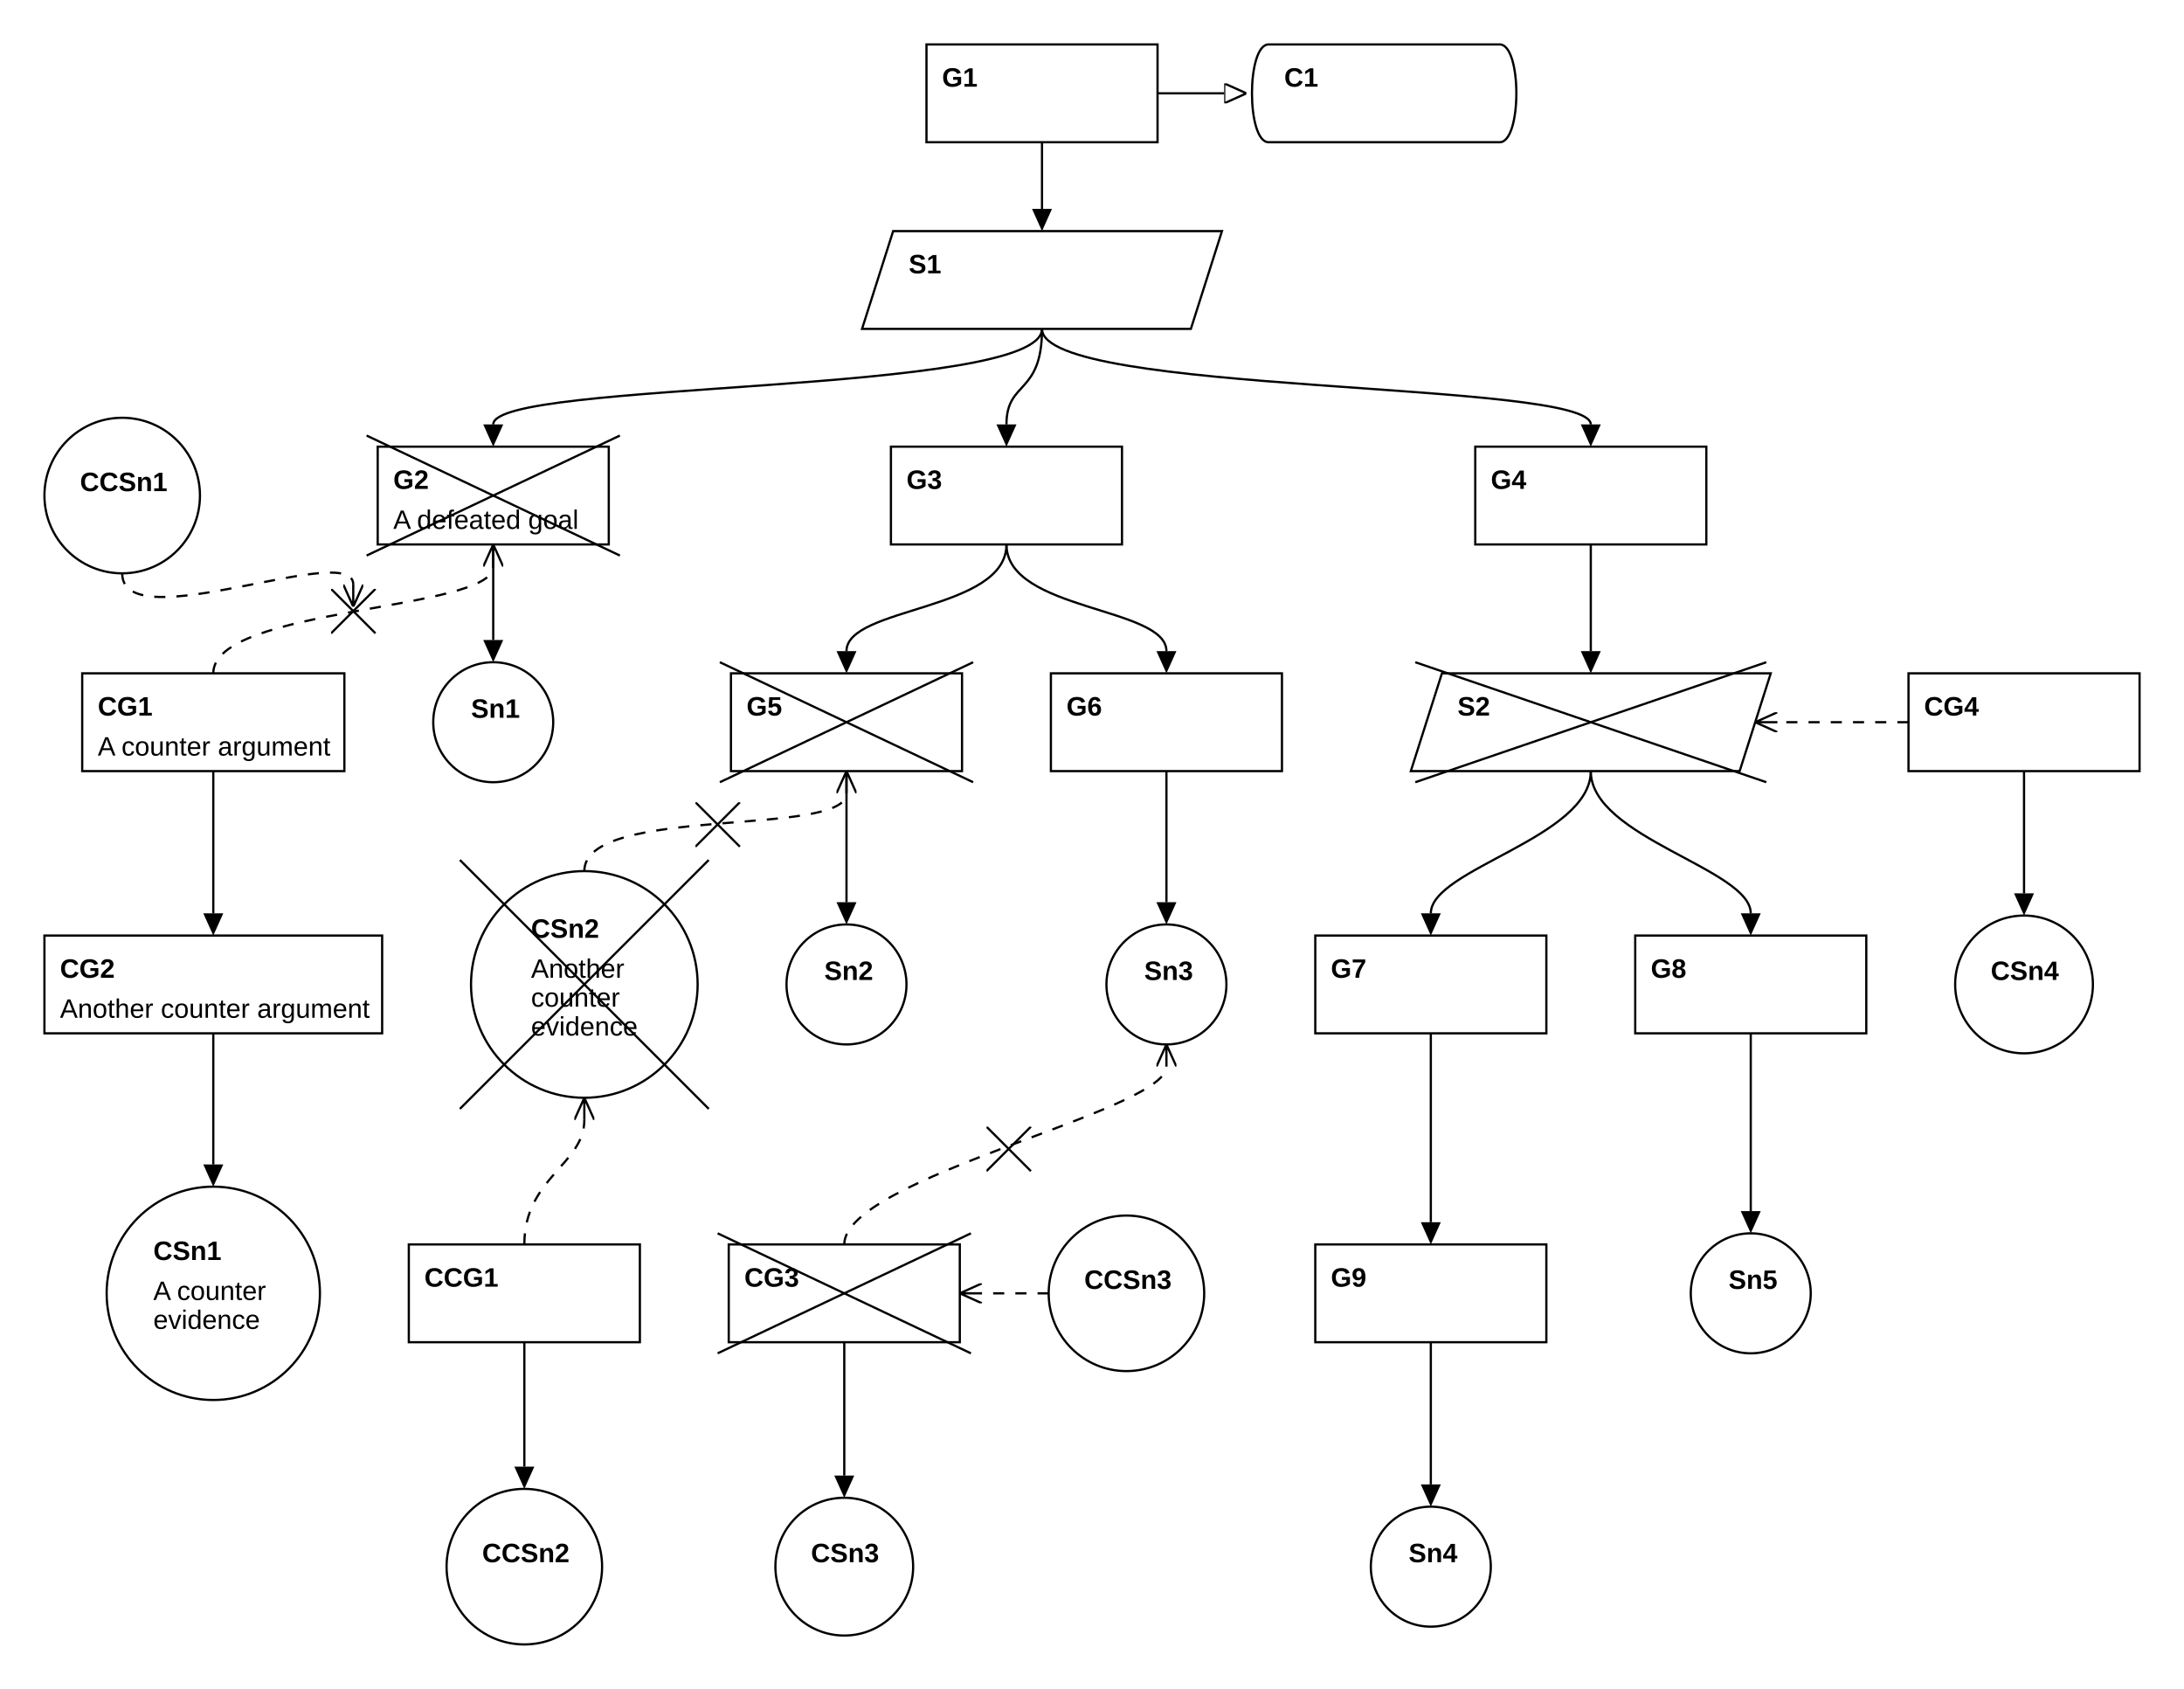
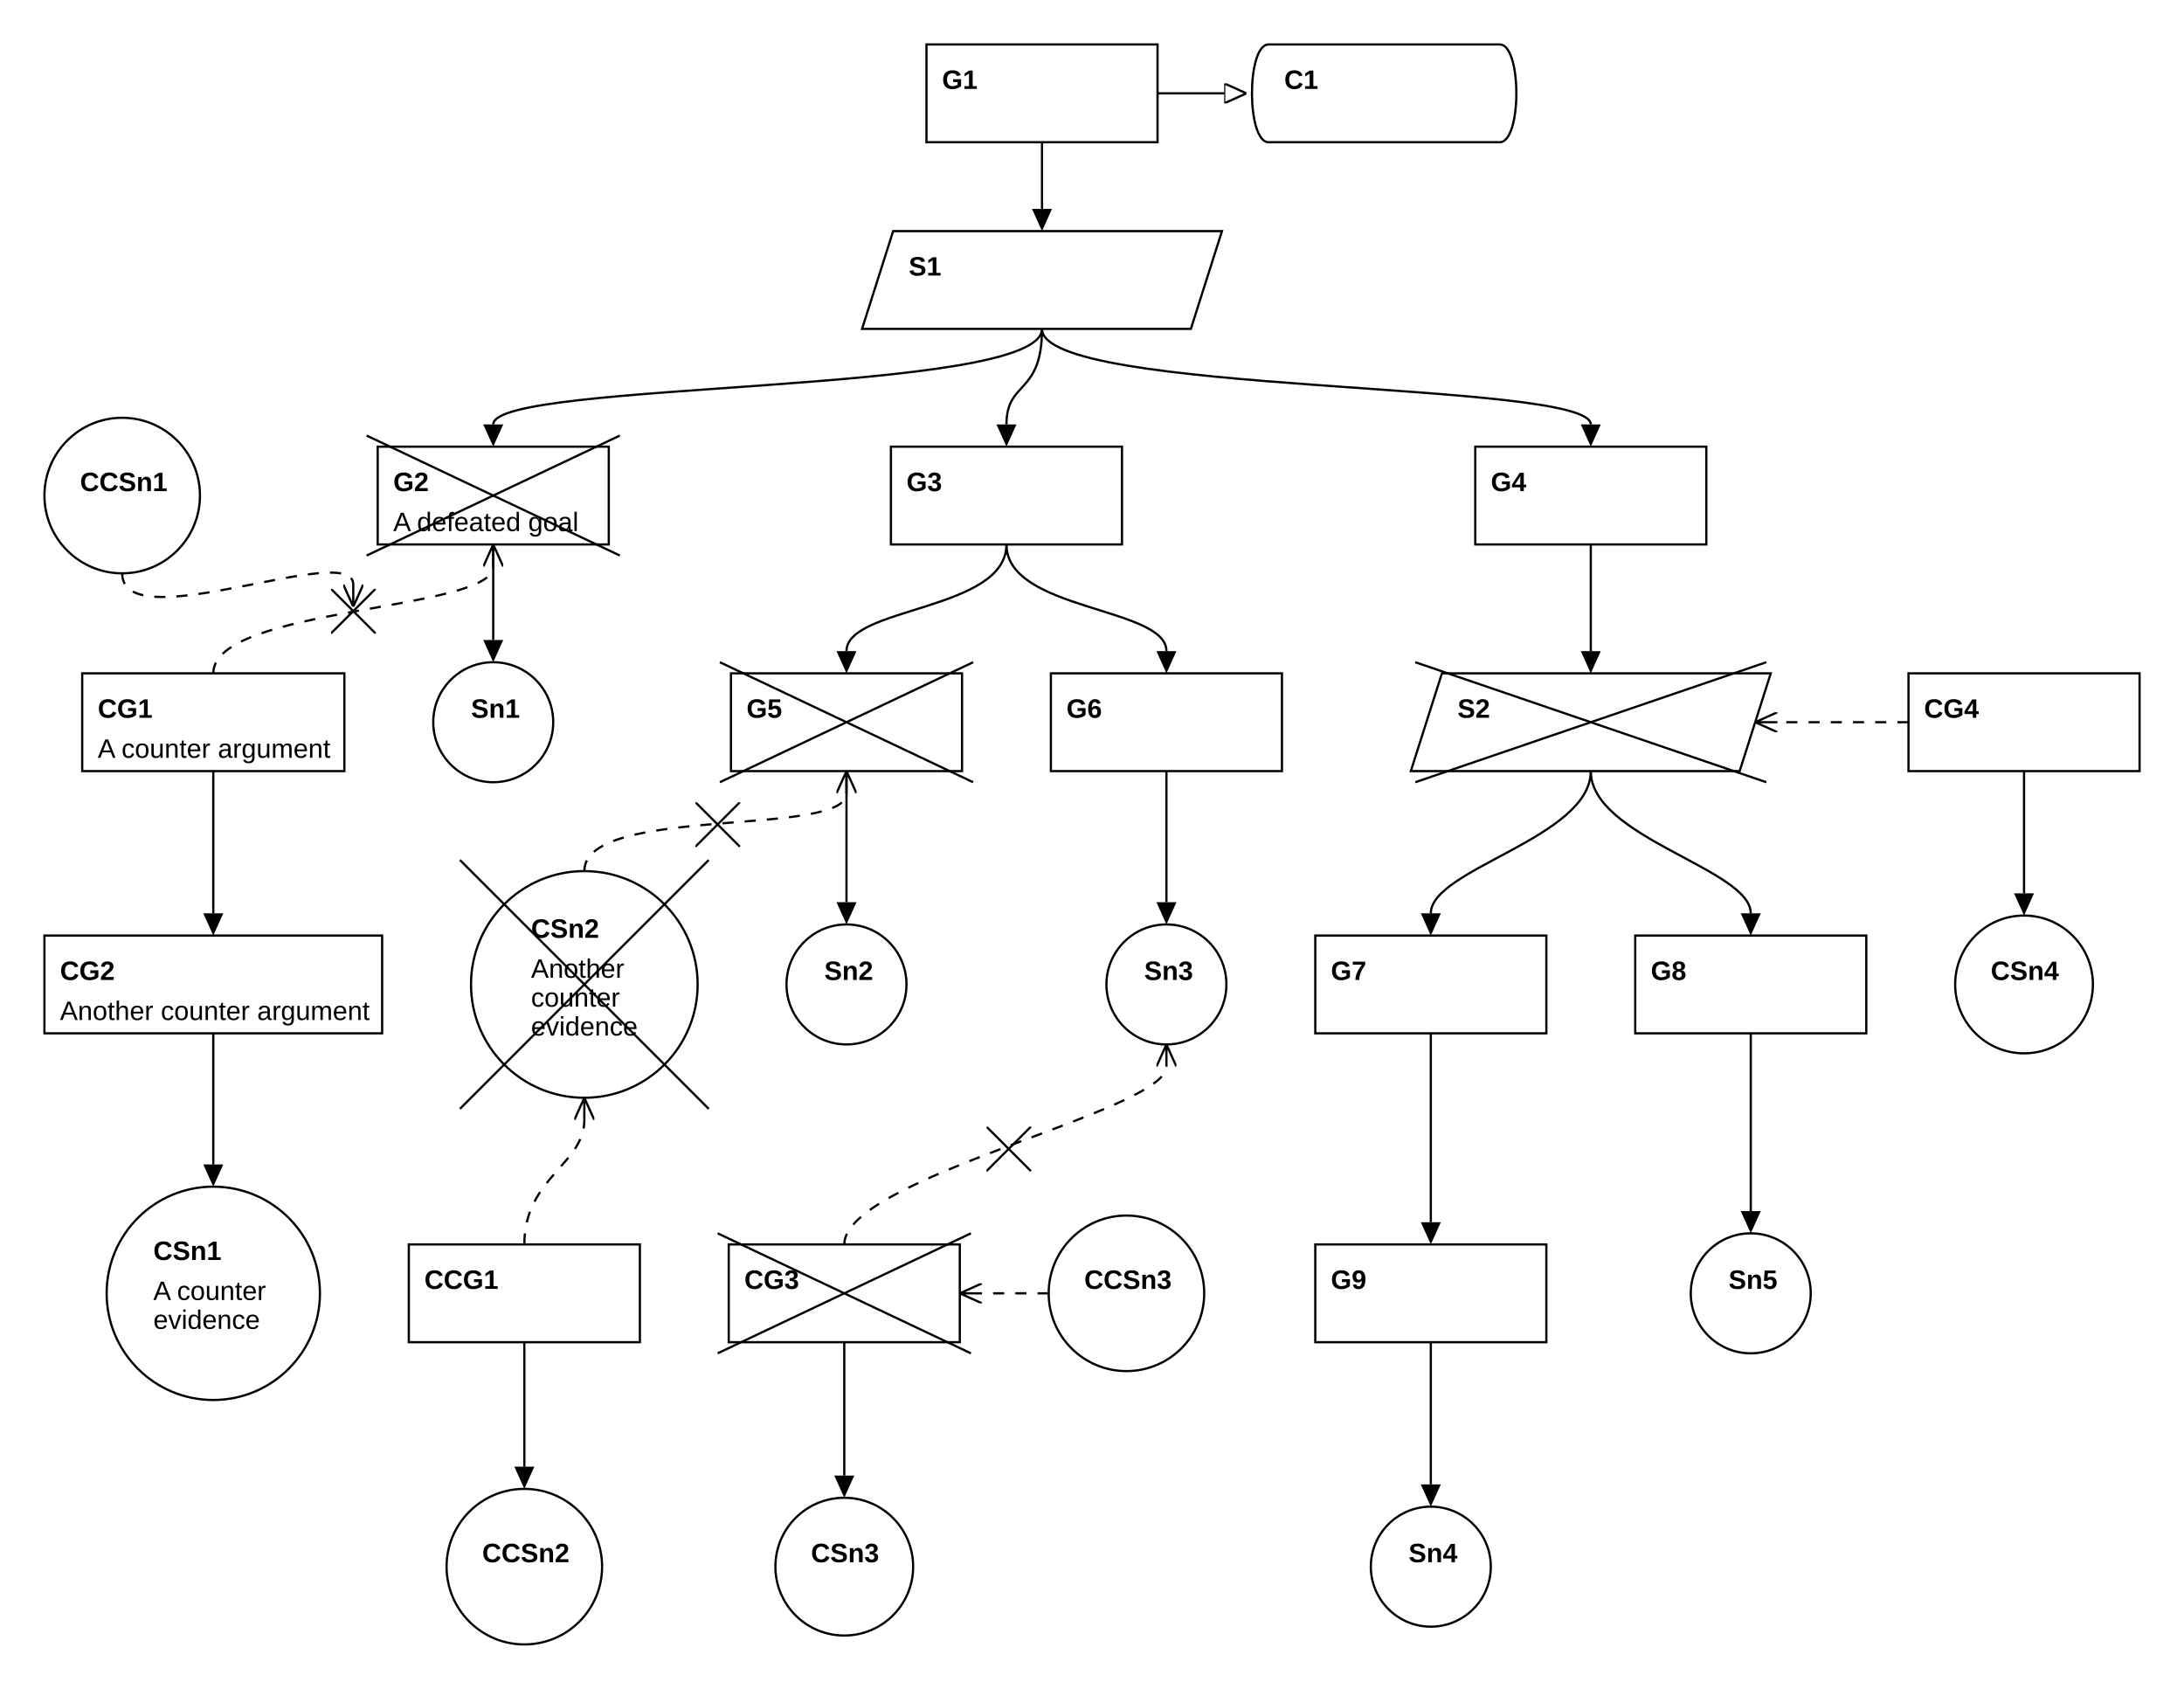
<svg xmlns="http://www.w3.org/2000/svg" class="gsndiagram" viewBox="0 0 983 760">
  <defs>
    <marker id="supportedby_arrow" markerHeight="9" markerUnits="userSpaceOnUse" markerWidth="10" orient="auto-start-reverse" refX="0" refY="4.5">
      <polyline fill="black" points="0 0, 10 4.5, 0 9" />
    </marker>
    <marker id="incontextof_arrow" markerHeight="9" markerUnits="userSpaceOnUse" markerWidth="10" orient="auto-start-reverse" refX="0" refY="4.5">
      <polyline fill-opacity="0" points="0 0, 10 4.5, 0 9, 0 0" stroke="black" stroke-width="1" />
    </marker>
    <marker id="challenges_arrow" markerHeight="9" markerUnits="userSpaceOnUse" markerWidth="10" orient="auto-start-reverse" refX="0" refY="4.5">
      <polyline fill-opacity="0" points="0 0, 10 4.5, 0 4.5, 10 4.5, 0 9" stroke="black" stroke-dasharray="100" stroke-width="1" />
    </marker>
    <symbol height="20" id="defeated_cross" width="20">
      <path d="M0,0 L20,20 M0,20 L20,0" stroke="black" stroke-width="1" />
    </symbol>
  </defs>
  <g class="gsn_module_examples_dialectic_second_gsn_yaml gsnelem gsngoal" id="node_g1">
    <path class="border" d="M417,20 L521,20 L521,64 L417,64 z" fill-opacity="0" stroke="black" stroke-width="1" />
-     <text font-family="Arial" font-size="12" font-weight="bold" x="424" y="39">G1</text>
+     <text font-family="Liberation Sans, Arial, sans-serif" font-size="12px" font-weight="bold" x="424" y="40">G1</text>
  </g>
  <g class="gsn_module_examples_dialectic_second_gsn_yaml gsnelem gsnctxt" id="node_c1">
    <path class="border" d="M571,20 L675,20 C685,20,685,64,675,64 L571,64 C561,64,561,20,571,20" fill-opacity="0" stroke="black" stroke-width="1" />
-     <text font-family="Arial" font-size="12" font-weight="bold" x="578" y="39">C1</text>
+     <text font-family="Liberation Sans, Arial, sans-serif" font-size="12px" font-weight="bold" x="578" y="40">C1</text>
  </g>
  <g class="gsn_module_examples_dialectic_second_gsn_yaml gsnelem gsnstgy" id="node_s1">
    <path class="border" d="M402,104 L550,104 L536,148 L388,148 z" fill-opacity="0" stroke="black" stroke-width="1" />
-     <text font-family="Arial" font-size="12" font-weight="bold" x="409" y="123">S1</text>
+     <text font-family="Liberation Sans, Arial, sans-serif" font-size="12px" font-weight="bold" x="409" y="124">S1</text>
  </g>
  <g class="gsn_module_examples_dialectic_second_gsn_yaml gsnelem gsncountersltn" id="node_ccsn1">
    <path class="border" d="M20,223 a35,35,0,1,0,70,0 a35,35,0,1,0,-70,0 z" fill-opacity="0" stroke="black" stroke-width="1" />
-     <text font-family="Arial" font-size="12" font-weight="bold" x="36" y="221">CCSn1</text>
+     <text font-family="Liberation Sans, Arial, sans-serif" font-size="12px" font-weight="bold" x="36" y="221">CCSn1</text>
  </g>
  <g class="gsn_module_examples_dialectic_second_gsn_yaml gsnelem gsndefeated gsngoal" id="node_g2">
    <path class="border" d="M170,201 L274,201 L274,245 L170,245 z" fill-opacity="0" stroke="black" stroke-width="1" />
-     <text font-family="Arial" font-size="12" font-weight="bold" x="177" y="220">G2</text>
-     <text font-family="Arial" font-size="12" x="177" y="238">A defeated goal</text>
+     <text font-family="Liberation Sans, Arial, sans-serif" font-size="12px" font-weight="bold" x="177" y="221">G2</text>
+     <text font-family="Liberation Sans, Arial, sans-serif" font-size="12px" x="177" y="239">A defeated goal</text>
    <line stroke="black" x1="165" x2="279" y1="196" y2="250" />
    <line stroke="black" x1="279" x2="165" y1="196" y2="250" />
  </g>
  <g class="gsn_module_examples_dialectic_second_gsn_yaml gsnelem gsngoal" id="node_g3">
    <path class="border" d="M401,201 L505,201 L505,245 L401,245 z" fill-opacity="0" stroke="black" stroke-width="1" />
-     <text font-family="Arial" font-size="12" font-weight="bold" x="408" y="220">G3</text>
+     <text font-family="Liberation Sans, Arial, sans-serif" font-size="12px" font-weight="bold" x="408" y="221">G3</text>
  </g>
  <g class="gsn_module_examples_dialectic_second_gsn_yaml gsnelem gsngoal" id="node_g4">
    <path class="border" d="M664,201 L768,201 L768,245 L664,245 z" fill-opacity="0" stroke="black" stroke-width="1" />
-     <text font-family="Arial" font-size="12" font-weight="bold" x="671" y="220">G4</text>
+     <text font-family="Liberation Sans, Arial, sans-serif" font-size="12px" font-weight="bold" x="671" y="221">G4</text>
  </g>
  <g class="gsn_module_examples_dialectic_second_gsn_yaml gsnelem gsncountergoal" id="node_cg1">
    <path class="border" d="M37,303 L155,303 L155,347 L37,347 z" fill-opacity="0" stroke="black" stroke-width="1" />
-     <text font-family="Arial" font-size="12" font-weight="bold" x="44" y="322">CG1</text>
-     <text font-family="Arial" font-size="12" x="44" y="340">A counter argument</text>
+     <text font-family="Liberation Sans, Arial, sans-serif" font-size="12px" font-weight="bold" x="44" y="323">CG1</text>
+     <text font-family="Liberation Sans, Arial, sans-serif" font-size="12px" x="44" y="341">A counter argument</text>
  </g>
  <g class="gsn_module_examples_dialectic_second_gsn_yaml gsnelem gsnsltn" id="node_sn1">
    <path class="border" d="M195,325 a27,27,0,1,0,54,0 a27,27,0,1,0,-54,0 z" fill-opacity="0" stroke="black" stroke-width="1" />
-     <text font-family="Arial" font-size="12" font-weight="bold" x="212" y="323">Sn1</text>
+     <text font-family="Liberation Sans, Arial, sans-serif" font-size="12px" font-weight="bold" x="212" y="323">Sn1</text>
  </g>
  <g class="gsn_module_examples_dialectic_second_gsn_yaml gsnelem gsndefeated gsngoal" id="node_g5">
    <path class="border" d="M329,303 L433,303 L433,347 L329,347 z" fill-opacity="0" stroke="black" stroke-width="1" />
-     <text font-family="Arial" font-size="12" font-weight="bold" x="336" y="322">G5</text>
+     <text font-family="Liberation Sans, Arial, sans-serif" font-size="12px" font-weight="bold" x="336" y="323">G5</text>
    <line stroke="black" x1="324" x2="438" y1="298" y2="352" />
    <line stroke="black" x1="438" x2="324" y1="298" y2="352" />
  </g>
  <g class="gsn_module_examples_dialectic_second_gsn_yaml gsnelem gsngoal" id="node_g6">
    <path class="border" d="M473,303 L577,303 L577,347 L473,347 z" fill-opacity="0" stroke="black" stroke-width="1" />
-     <text font-family="Arial" font-size="12" font-weight="bold" x="480" y="322">G6</text>
+     <text font-family="Liberation Sans, Arial, sans-serif" font-size="12px" font-weight="bold" x="480" y="323">G6</text>
  </g>
  <g class="gsn_module_examples_dialectic_second_gsn_yaml gsnelem gsndefeated gsnstgy" id="node_s2">
    <path class="border" d="M649,303 L797,303 L783,347 L635,347 z" fill-opacity="0" stroke="black" stroke-width="1" />
-     <text font-family="Arial" font-size="12" font-weight="bold" x="656" y="322">S2</text>
+     <text font-family="Liberation Sans, Arial, sans-serif" font-size="12px" font-weight="bold" x="656" y="323">S2</text>
    <line stroke="black" x1="637" x2="795" y1="298" y2="352" />
    <line stroke="black" x1="795" x2="637" y1="298" y2="352" />
  </g>
  <g class="gsn_module_examples_dialectic_second_gsn_yaml gsnelem gsncountergoal" id="node_cg4">
    <path class="border" d="M859,303 L963,303 L963,347 L859,347 z" fill-opacity="0" stroke="black" stroke-width="1" />
-     <text font-family="Arial" font-size="12" font-weight="bold" x="866" y="322">CG4</text>
+     <text font-family="Liberation Sans, Arial, sans-serif" font-size="12px" font-weight="bold" x="866" y="323">CG4</text>
  </g>
  <g class="gsn_module_examples_dialectic_second_gsn_yaml gsnelem gsncountergoal" id="node_cg2">
    <path class="border" d="M20,421 L172,421 L172,465 L20,465 z" fill-opacity="0" stroke="black" stroke-width="1" />
-     <text font-family="Arial" font-size="12" font-weight="bold" x="27" y="440">CG2</text>
-     <text font-family="Arial" font-size="12" x="27" y="458">Another counter argument</text>
+     <text font-family="Liberation Sans, Arial, sans-serif" font-size="12px" font-weight="bold" x="27" y="441">CG2</text>
+     <text font-family="Liberation Sans, Arial, sans-serif" font-size="12px" x="27" y="459">Another counter argument</text>
  </g>
  <g class="gsn_module_examples_dialectic_second_gsn_yaml gsnelem gsndefeated gsncountersltn" id="node_csn2">
    <path class="border" d="M212,443 a51,51,0,1,0,102,0 a51,51,0,1,0,-102,0 z" fill-opacity="0" stroke="black" stroke-width="1" />
-     <text font-family="Arial" font-size="12" font-weight="bold" x="239" y="422">CSn2</text>
-     <text font-family="Arial" font-size="12" x="239" y="440">Another </text>
-     <text font-family="Arial" font-size="12" x="239" y="453">counter </text>
-     <text font-family="Arial" font-size="12" x="239" y="466">evidence</text>
+     <text font-family="Liberation Sans, Arial, sans-serif" font-size="12px" font-weight="bold" x="239" y="422">CSn2</text>
+     <text font-family="Liberation Sans, Arial, sans-serif" font-size="12px" x="239" y="440">Another </text>
+     <text font-family="Liberation Sans, Arial, sans-serif" font-size="12px" x="239" y="453">counter </text>
+     <text font-family="Liberation Sans, Arial, sans-serif" font-size="12px" x="239" y="466">evidence</text>
    <line stroke="black" x1="207" x2="319" y1="387" y2="499" />
    <line stroke="black" x1="319" x2="207" y1="387" y2="499" />
  </g>
  <g class="gsn_module_examples_dialectic_second_gsn_yaml gsnelem gsnsltn" id="node_sn2">
    <path class="border" d="M354,443 a27,27,0,1,0,54,0 a27,27,0,1,0,-54,0 z" fill-opacity="0" stroke="black" stroke-width="1" />
-     <text font-family="Arial" font-size="12" font-weight="bold" x="371" y="441">Sn2</text>
+     <text font-family="Liberation Sans, Arial, sans-serif" font-size="12px" font-weight="bold" x="371" y="441">Sn2</text>
  </g>
  <g class="gsn_module_examples_dialectic_second_gsn_yaml gsnelem gsnsltn" id="node_sn3">
    <path class="border" d="M498,443 a27,27,0,1,0,54,0 a27,27,0,1,0,-54,0 z" fill-opacity="0" stroke="black" stroke-width="1" />
-     <text font-family="Arial" font-size="12" font-weight="bold" x="515" y="441">Sn3</text>
+     <text font-family="Liberation Sans, Arial, sans-serif" font-size="12px" font-weight="bold" x="515" y="441">Sn3</text>
  </g>
  <g class="gsn_module_examples_dialectic_second_gsn_yaml gsnelem gsngoal" id="node_g7">
    <path class="border" d="M592,421 L696,421 L696,465 L592,465 z" fill-opacity="0" stroke="black" stroke-width="1" />
-     <text font-family="Arial" font-size="12" font-weight="bold" x="599" y="440">G7</text>
+     <text font-family="Liberation Sans, Arial, sans-serif" font-size="12px" font-weight="bold" x="599" y="441">G7</text>
  </g>
  <g class="gsn_module_examples_dialectic_second_gsn_yaml gsnelem gsngoal" id="node_g8">
    <path class="border" d="M736,421 L840,421 L840,465 L736,465 z" fill-opacity="0" stroke="black" stroke-width="1" />
-     <text font-family="Arial" font-size="12" font-weight="bold" x="743" y="440">G8</text>
+     <text font-family="Liberation Sans, Arial, sans-serif" font-size="12px" font-weight="bold" x="743" y="441">G8</text>
  </g>
  <g class="gsn_module_examples_dialectic_second_gsn_yaml gsnelem gsncountersltn" id="node_csn4">
    <path class="border" d="M880,443 a31,31,0,1,0,62,0 a31,31,0,1,0,-62,0 z" fill-opacity="0" stroke="black" stroke-width="1" />
-     <text font-family="Arial" font-size="12" font-weight="bold" x="896" y="441">CSn4</text>
+     <text font-family="Liberation Sans, Arial, sans-serif" font-size="12px" font-weight="bold" x="896" y="441">CSn4</text>
  </g>
  <g class="gsn_module_examples_dialectic_second_gsn_yaml gsnelem gsncountersltn" id="node_csn1">
    <path class="border" d="M48,582 a48,48,0,1,0,96,0 a48,48,0,1,0,-96,0 z" fill-opacity="0" stroke="black" stroke-width="1" />
-     <text font-family="Arial" font-size="12" font-weight="bold" x="69" y="567">CSn1</text>
-     <text font-family="Arial" font-size="12" x="69" y="585">A counter </text>
-     <text font-family="Arial" font-size="12" x="69" y="598">evidence</text>
+     <text font-family="Liberation Sans, Arial, sans-serif" font-size="12px" font-weight="bold" x="69" y="567">CSn1</text>
+     <text font-family="Liberation Sans, Arial, sans-serif" font-size="12px" x="69" y="585">A counter </text>
+     <text font-family="Liberation Sans, Arial, sans-serif" font-size="12px" x="69" y="598">evidence</text>
  </g>
  <g class="gsn_module_examples_dialectic_second_gsn_yaml gsnelem gsncountergoal" id="node_ccg1">
    <path class="border" d="M184,560 L288,560 L288,604 L184,604 z" fill-opacity="0" stroke="black" stroke-width="1" />
-     <text font-family="Arial" font-size="12" font-weight="bold" x="191" y="579">CCG1</text>
+     <text font-family="Liberation Sans, Arial, sans-serif" font-size="12px" font-weight="bold" x="191" y="580">CCG1</text>
  </g>
  <g class="gsn_module_examples_dialectic_second_gsn_yaml gsnelem gsndefeated gsncountergoal" id="node_cg3">
    <path class="border" d="M328,560 L432,560 L432,604 L328,604 z" fill-opacity="0" stroke="black" stroke-width="1" />
-     <text font-family="Arial" font-size="12" font-weight="bold" x="335" y="579">CG3</text>
+     <text font-family="Liberation Sans, Arial, sans-serif" font-size="12px" font-weight="bold" x="335" y="580">CG3</text>
    <line stroke="black" x1="323" x2="437" y1="555" y2="609" />
    <line stroke="black" x1="437" x2="323" y1="555" y2="609" />
  </g>
  <g class="gsn_module_examples_dialectic_second_gsn_yaml gsnelem gsncountersltn" id="node_ccsn3">
    <path class="border" d="M472,582 a35,35,0,1,0,70,0 a35,35,0,1,0,-70,0 z" fill-opacity="0" stroke="black" stroke-width="1" />
-     <text font-family="Arial" font-size="12" font-weight="bold" x="488" y="580">CCSn3</text>
+     <text font-family="Liberation Sans, Arial, sans-serif" font-size="12px" font-weight="bold" x="488" y="580">CCSn3</text>
  </g>
  <g class="gsn_module_examples_dialectic_second_gsn_yaml gsnelem gsngoal" id="node_g9">
    <path class="border" d="M592,560 L696,560 L696,604 L592,604 z" fill-opacity="0" stroke="black" stroke-width="1" />
-     <text font-family="Arial" font-size="12" font-weight="bold" x="599" y="579">G9</text>
+     <text font-family="Liberation Sans, Arial, sans-serif" font-size="12px" font-weight="bold" x="599" y="580">G9</text>
  </g>
  <g class="gsn_module_examples_dialectic_second_gsn_yaml gsnelem gsnsltn" id="node_sn5">
    <path class="border" d="M761,582 a27,27,0,1,0,54,0 a27,27,0,1,0,-54,0 z" fill-opacity="0" stroke="black" stroke-width="1" />
-     <text font-family="Arial" font-size="12" font-weight="bold" x="778" y="580">Sn5</text>
+     <text font-family="Liberation Sans, Arial, sans-serif" font-size="12px" font-weight="bold" x="778" y="580">Sn5</text>
  </g>
  <g class="gsn_module_examples_dialectic_second_gsn_yaml gsnelem gsncountersltn" id="node_ccsn2">
    <path class="border" d="M201,705 a35,35,0,1,0,70,0 a35,35,0,1,0,-70,0 z" fill-opacity="0" stroke="black" stroke-width="1" />
-     <text font-family="Arial" font-size="12" font-weight="bold" x="217" y="703">CCSn2</text>
+     <text font-family="Liberation Sans, Arial, sans-serif" font-size="12px" font-weight="bold" x="217" y="703">CCSn2</text>
  </g>
  <g class="gsn_module_examples_dialectic_second_gsn_yaml gsnelem gsncountersltn" id="node_csn3">
    <path class="border" d="M349,705 a31,31,0,1,0,62,0 a31,31,0,1,0,-62,0 z" fill-opacity="0" stroke="black" stroke-width="1" />
-     <text font-family="Arial" font-size="12" font-weight="bold" x="365" y="703">CSn3</text>
+     <text font-family="Liberation Sans, Arial, sans-serif" font-size="12px" font-weight="bold" x="365" y="703">CSn3</text>
  </g>
  <g class="gsn_module_examples_dialectic_second_gsn_yaml gsnelem gsnsltn" id="node_sn4">
    <path class="border" d="M617,705 a27,27,0,1,0,54,0 a27,27,0,1,0,-54,0 z" fill-opacity="0" stroke="black" stroke-width="1" />
-     <text font-family="Arial" font-size="12" font-weight="bold" x="634" y="703">Sn4</text>
+     <text font-family="Liberation Sans, Arial, sans-serif" font-size="12px" font-weight="bold" x="634" y="703">Sn4</text>
  </g>
  <path class="gsnedge gsninspby" d="M236,604 C236,634,236,640,236,660" fill-opacity="0" marker-end="url(#supportedby_arrow)" stroke="black" stroke-width="1" />
  <path class="gsnedge gsnchllngs" d="M236,560 C236,530,263,524,263,504" fill-opacity="0" marker-end="url(#challenges_arrow)" stroke="black" stroke-dasharray="5 5" stroke-width="1" />
  <path class="gsnedge gsnchllngs" d="M55,258 C55,288,159,243,159,263" fill-opacity="0" marker-end="url(#challenges_arrow)" stroke="black" stroke-dasharray="5 5" stroke-width="1" />
  <path class="gsnedge gsnchllngs" d="M472,582 C442,582,462,582,442,582" fill-opacity="0" marker-end="url(#challenges_arrow)" stroke="black" stroke-dasharray="5 5" stroke-width="1" />
  <path class="gsnedge gsninspby" d="M96,347 C96,377,96,391,96,411" fill-opacity="0" marker-end="url(#supportedby_arrow)" stroke="black" stroke-width="1" />
  <path class="gsnedge gsnchllngs" d="M96,303 C96,273,222,275,222,255" fill-opacity="0" marker-end="url(#challenges_arrow)" stroke="black" stroke-dasharray="5 5" stroke-width="1" />
  <use href="#defeated_cross" x="149" y="265" />
  <path class="gsnedge gsninspby" d="M96,465 C96,495,96,504,96,524" fill-opacity="0" marker-end="url(#supportedby_arrow)" stroke="black" stroke-width="1" />
  <path class="gsnedge gsninspby" d="M380,604 C380,634,380,644,380,664" fill-opacity="0" marker-end="url(#supportedby_arrow)" stroke="black" stroke-width="1" />
  <path class="gsnedge gsnchllngs" d="M380,560 C380,530,525,500,525,480" fill-opacity="0" marker-end="url(#challenges_arrow)" stroke="black" stroke-dasharray="5 5" stroke-width="1" />
  <use href="#defeated_cross" x="444" y="507" />
  <path class="gsnedge gsninspby" d="M911,347 C911,377,911,382,911,402" fill-opacity="0" marker-end="url(#supportedby_arrow)" stroke="black" stroke-width="1" />
  <path class="gsnedge gsnchllngs" d="M859,325 C829,325,820,325,800,325" fill-opacity="0" marker-end="url(#challenges_arrow)" stroke="black" stroke-dasharray="5 5" stroke-width="1" />
  <path class="gsnedge gsnchllngs" d="M263,392 C263,362,381,377,381,357" fill-opacity="0" marker-end="url(#challenges_arrow)" stroke="black" stroke-dasharray="5 5" stroke-width="1" />
  <use href="#defeated_cross" x="313" y="361" />
  <path class="gsnedge gsninctxt" d="M521,42 C551,42,531,42,551,42" fill-opacity="0" marker-end="url(#incontextof_arrow)" stroke="black" stroke-width="1" />
  <path class="gsnedge gsninspby" d="M469,64 C469,94,469,74,469,94" fill-opacity="0" marker-end="url(#supportedby_arrow)" stroke="black" stroke-width="1" />
  <path class="gsnedge gsninspby" d="M222,245 C222,275,222,268,222,288" fill-opacity="0" marker-end="url(#supportedby_arrow)" stroke="black" stroke-width="1" />
  <path class="gsnedge gsninspby" d="M453,245 C453,275,381,273,381,293" fill-opacity="0" marker-end="url(#supportedby_arrow)" stroke="black" stroke-width="1" />
  <path class="gsnedge gsninspby" d="M453,245 C453,275,525,273,525,293" fill-opacity="0" marker-end="url(#supportedby_arrow)" stroke="black" stroke-width="1" />
  <path class="gsnedge gsninspby" d="M716,245 C716,275,716,273,716,293" fill-opacity="0" marker-end="url(#supportedby_arrow)" stroke="black" stroke-width="1" />
  <path class="gsnedge gsninspby" d="M381,347 C381,377,381,386,381,406" fill-opacity="0" marker-end="url(#supportedby_arrow)" stroke="black" stroke-width="1" />
  <path class="gsnedge gsninspby" d="M525,347 C525,377,525,386,525,406" fill-opacity="0" marker-end="url(#supportedby_arrow)" stroke="black" stroke-width="1" />
  <path class="gsnedge gsninspby" d="M644,465 C644,495,644,530,644,550" fill-opacity="0" marker-end="url(#supportedby_arrow)" stroke="black" stroke-width="1" />
  <path class="gsnedge gsninspby" d="M788,465 C788,495,788,525,788,545" fill-opacity="0" marker-end="url(#supportedby_arrow)" stroke="black" stroke-width="1" />
  <path class="gsnedge gsninspby" d="M644,604 C644,634,644,648,644,668" fill-opacity="0" marker-end="url(#supportedby_arrow)" stroke="black" stroke-width="1" />
  <path class="gsnedge gsninspby" d="M469,148 C469,178,222,171,222,191" fill-opacity="0" marker-end="url(#supportedby_arrow)" stroke="black" stroke-width="1" />
  <path class="gsnedge gsninspby" d="M469,148 C469,178,453,171,453,191" fill-opacity="0" marker-end="url(#supportedby_arrow)" stroke="black" stroke-width="1" />
  <path class="gsnedge gsninspby" d="M469,148 C469,178,716,171,716,191" fill-opacity="0" marker-end="url(#supportedby_arrow)" stroke="black" stroke-width="1" />
  <path class="gsnedge gsninspby" d="M716,347 C716,377,644,391,644,411" fill-opacity="0" marker-end="url(#supportedby_arrow)" stroke="black" stroke-width="1" />
  <path class="gsnedge gsninspby" d="M716,347 C716,377,788,391,788,411" fill-opacity="0" marker-end="url(#supportedby_arrow)" stroke="black" stroke-width="1" />
</svg>
